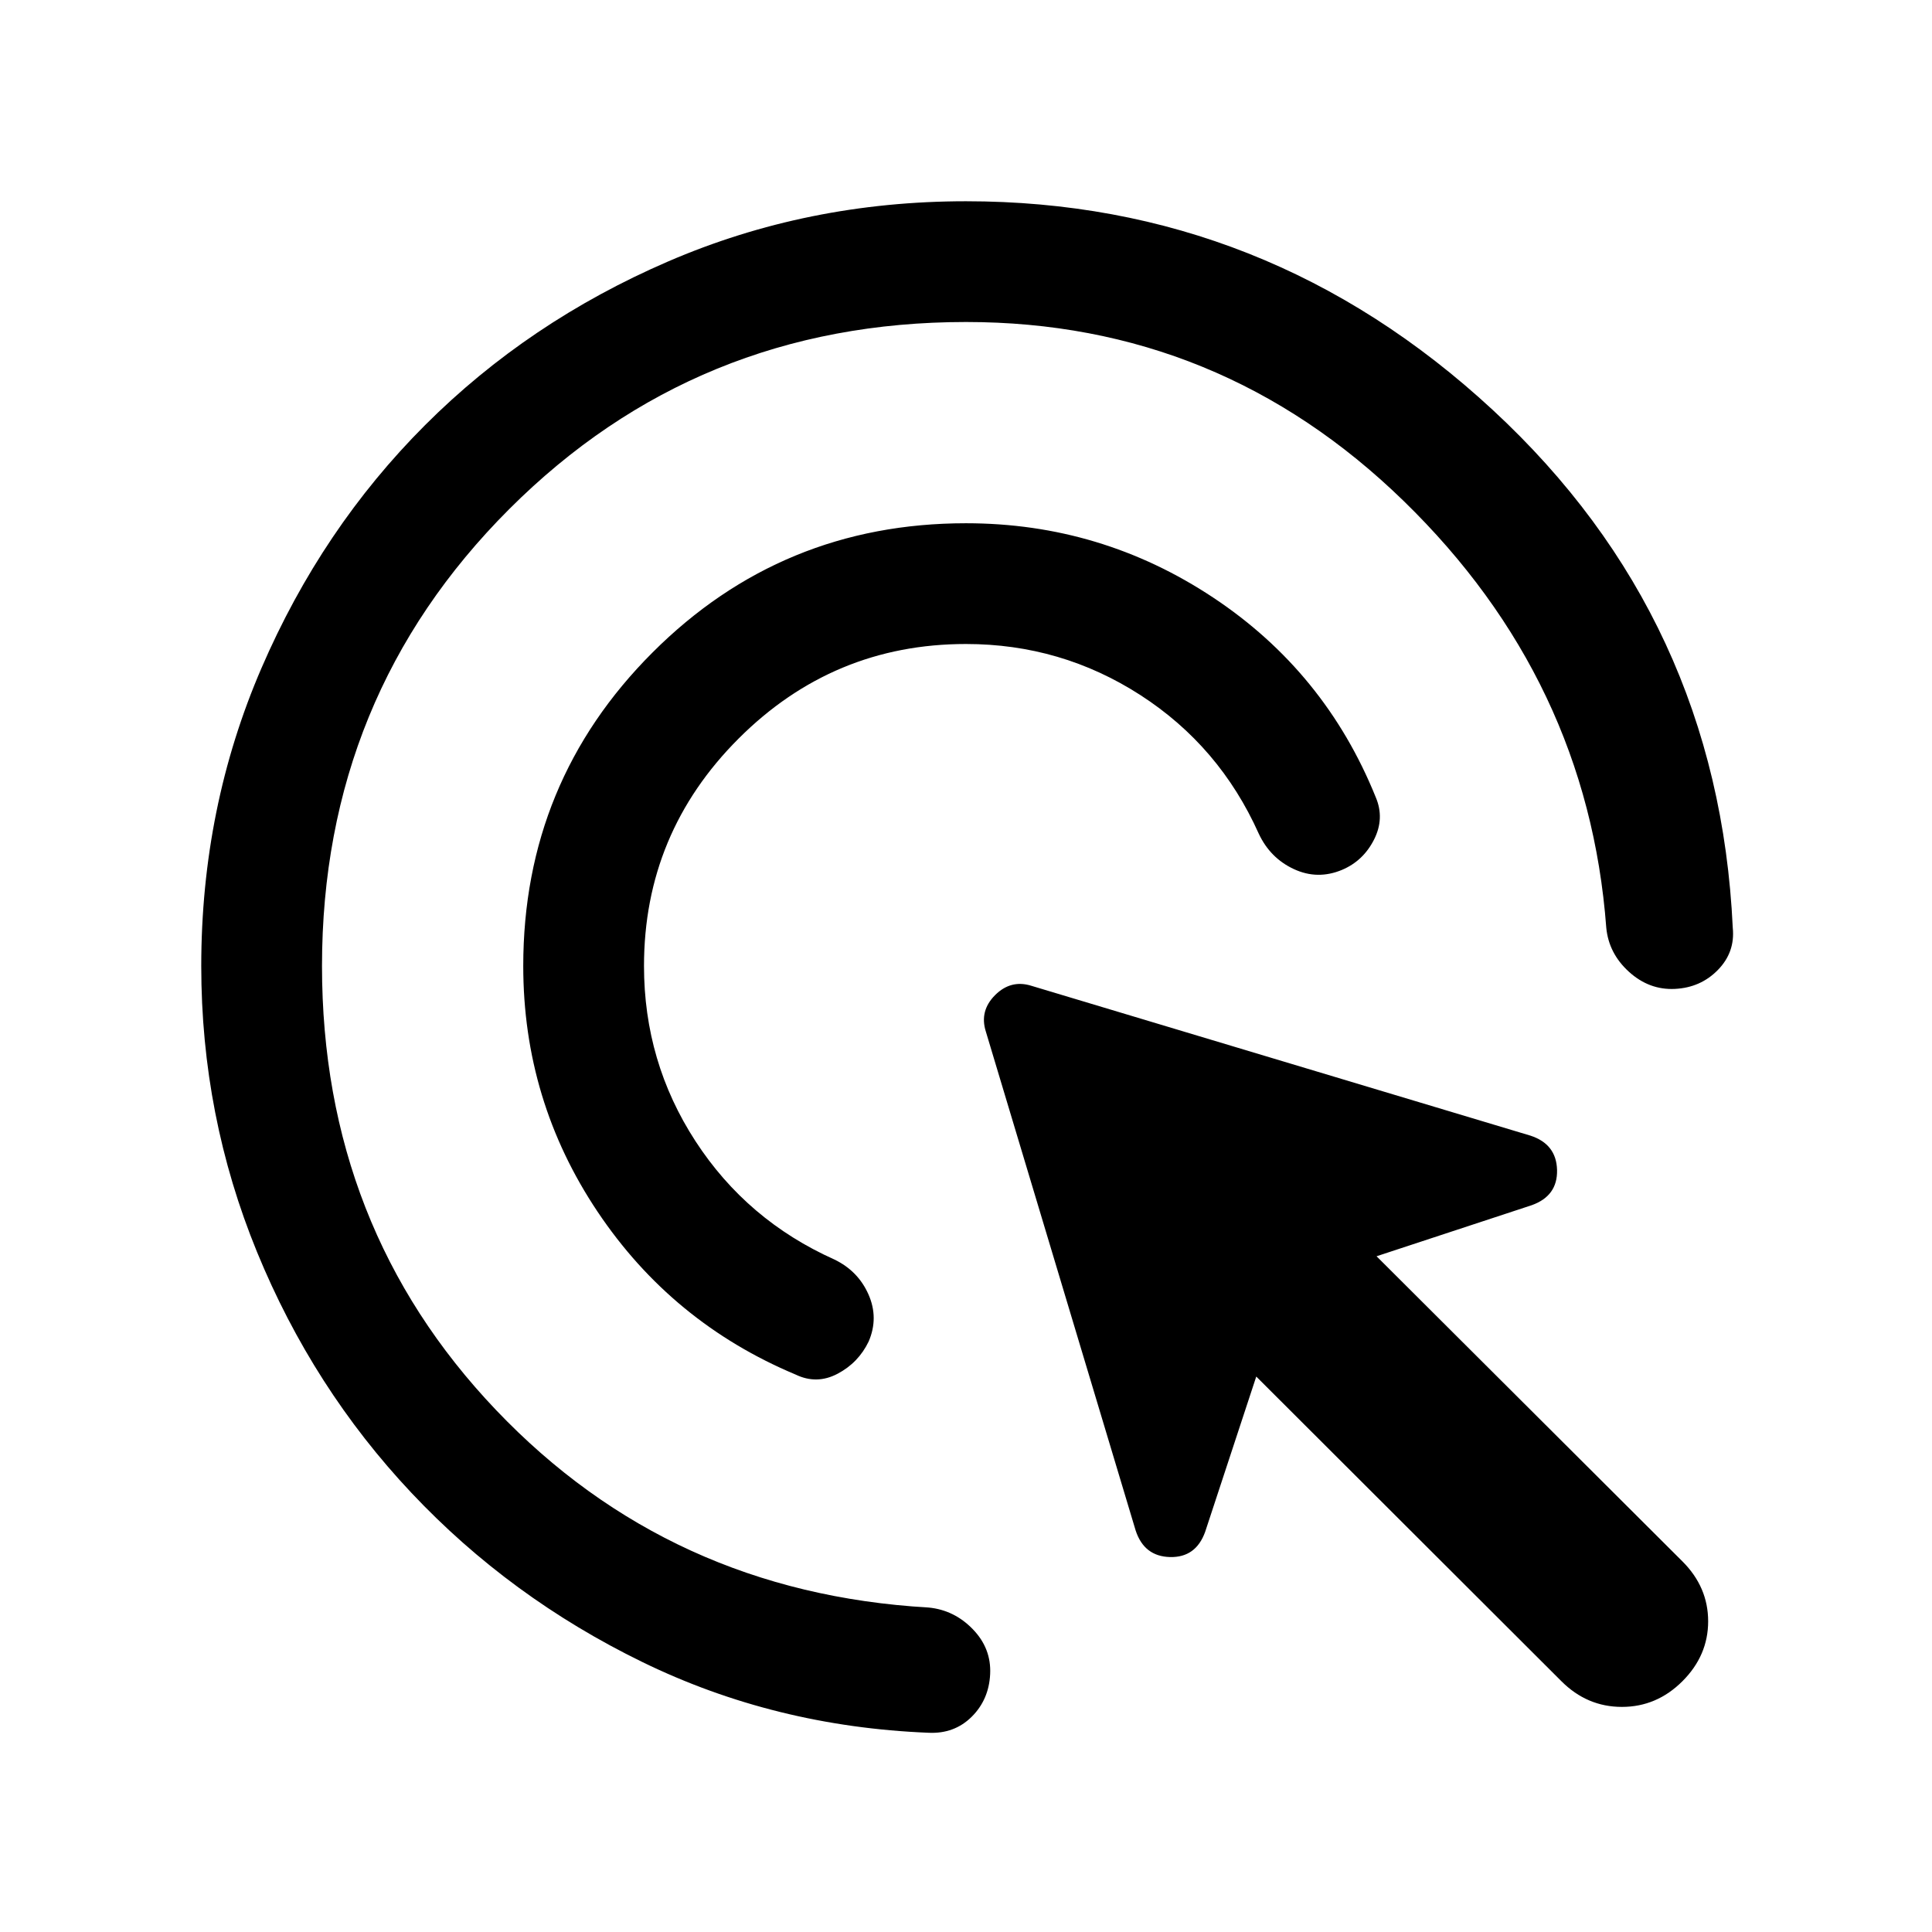
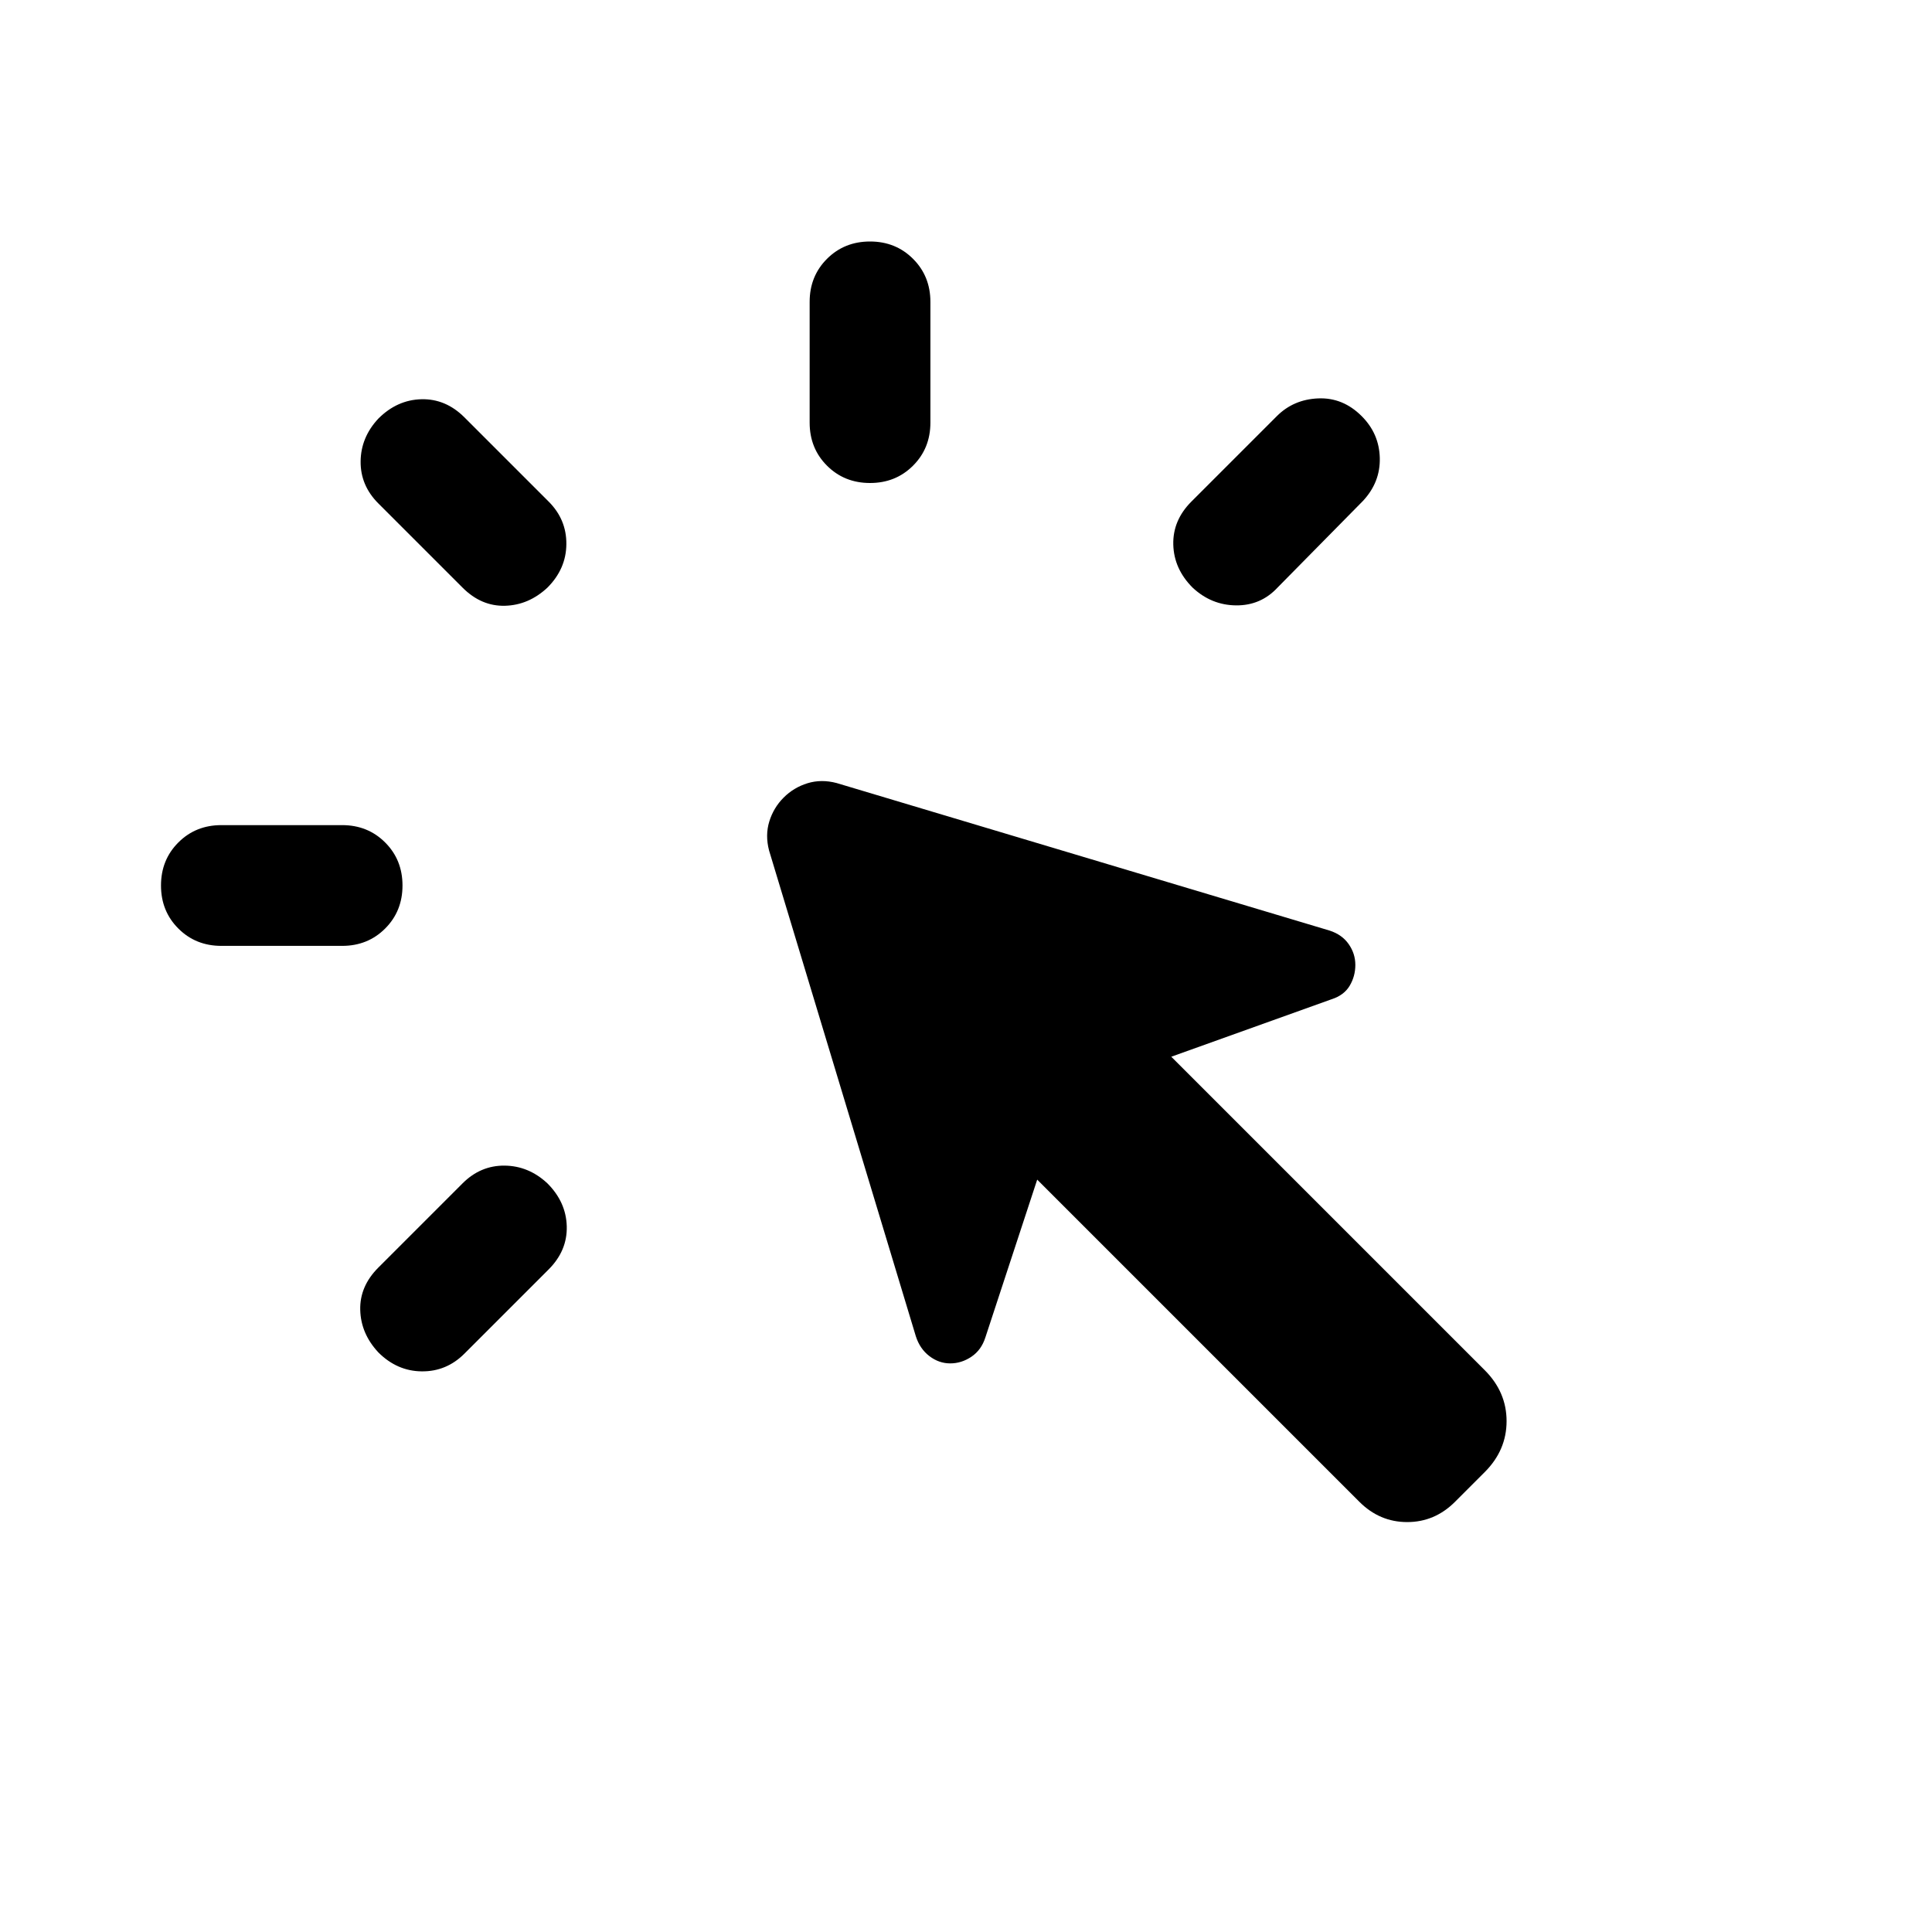
<svg xmlns="http://www.w3.org/2000/svg" height="24px" viewBox="0 -960 960 960" width="24px" fill="currentColor">
-   <path d="M480-640q-66 0-113 47t-47 113q0 47.69 25.58 87.04 25.57 39.35 69.04 58.81 11.77 5.69 16.92 17.34 5.15 11.66.08 23.42-5.08 10.54-15.43 16-10.34 5.47-20.88.39-61.46-25.77-98.39-80.92Q260-413.08 260-480q0-91.54 64.23-155.77T480-700q67.15 0 122.81 36.92 55.65 36.93 80.8 99.24 4.47 10.53-.88 21.07-5.35 10.54-15.88 15-12.16 5.08-23.93-.38t-17.46-17.62q-19.46-43.46-58.81-68.85Q527.31-640 480-640Zm0-160q-134 0-227 93t-93 227q0 129.85 86.46 220.62 86.46 90.77 214.93 98.15 12.76 1.23 21.99 10.77 9.24 9.54 8.62 22.31-.62 12.76-9.23 21.26-8.62 8.5-21.38 7.89-76.47-3.08-142.24-35.16-65.76-32.07-114.73-84.07-48.96-52-76.69-119.62Q100-405.46 100-480q0-78.77 29.96-148.11 29.96-69.35 81.27-120.66 51.31-51.31 120.66-81.27Q401.23-860 480-860q149.69 0 261.77 103.73Q853.84-652.54 861-499q1.23 12.15-7.39 20.96-8.61 8.81-21.38 9.42-12.77.62-22.81-8.5-10.04-9.11-11.27-21.88-9.23-123.08-100.65-212.04T480-800Zm295.85 675.38L624.23-276l-25.39 77.15q-4.61 12.85-17.46 12.54-12.84-.31-17.07-13.16l-74.46-247.99q-3.23-10.23 4.61-18.08 7.85-7.84 18.08-4.61l247.99 74.46q12.85 4.23 13.16 17.07.31 12.85-12.54 17.46L684-335.77l152 151.62q12.77 12.76 12.77 29.76T836-124.62q-12.77 12.77-30.08 12.77t-30.07-12.77Z" />
+   <path d="M110-550h60q12.77 0 21.38 8.62Q200-532.77 200-520t-8.62 21.38Q182.77-490 170-490h-60q-12.77 0-21.38-8.62Q80-507.23 80-520t8.62-21.38Q97.23-550 110-550Zm78 219.85L229.85-372q8.92-8.92 20.88-8.81 11.96.12 21.27 8.81 9.31 9.31 9.62 21.38.3 12.08-9 21.39l-41.85 41.85q-8.92 8.92-21.19 8.8-12.27-.11-21.58-9.42-8.69-9.31-9-21.08-.31-11.77 9-21.07ZM229.85-668 188-709.85q-8.92-8.92-8.81-20.88.12-11.96 8.81-21.27 9.31-9.31 21.38-9.62 12.08-.3 21.39 9l41.85 41.85q8.92 8.92 8.8 21.19-.11 12.27-9.42 21.58-9.31 8.69-21.08 9-11.77.31-21.07-9Zm445.61 454.23L515.38-373.85l-25.77 78.46q-2 6.23-6.92 9.54-4.92 3.31-10.54 3.31-5.61 0-10.34-3.62-4.73-3.61-6.73-9.84l-72.93-241.38q-2-7.62.12-14.47 2.12-6.84 7.12-11.84t11.84-7.12q6.85-2.11 14.46-.11l244.92 73.3q6.23 2 9.54 6.74 3.31 4.73 3.31 10.34 0 5.62-2.81 10.35-2.81 4.73-9.04 6.73L582-434.92l155.77 155.77q10.84 10.84 10.84 25.3t-10.84 25.31L723-213.77q-10.08 10.08-23.77 10.08t-23.77-10.08ZM402.31-750v-60q0-12.77 8.61-21.38 8.62-8.62 21.39-8.62 12.77 0 21.38 8.62 8.62 8.61 8.62 21.38v60q0 12.77-8.62 21.38-8.61 8.62-21.38 8.62t-21.39-8.62q-8.61-8.61-8.61-21.38ZM592-710.77l42.46-42.46q8.31-8.31 20.58-8.81 12.27-.5 21.57 8.81 8.7 8.69 9 20.77.31 12.07-8.38 21.38L634.77-668q-8.31 8.92-20.58 8.81-12.27-.12-21.58-8.81-9.3-9.31-9.61-21.38-.31-12.08 9-21.39Z" />
</svg>
